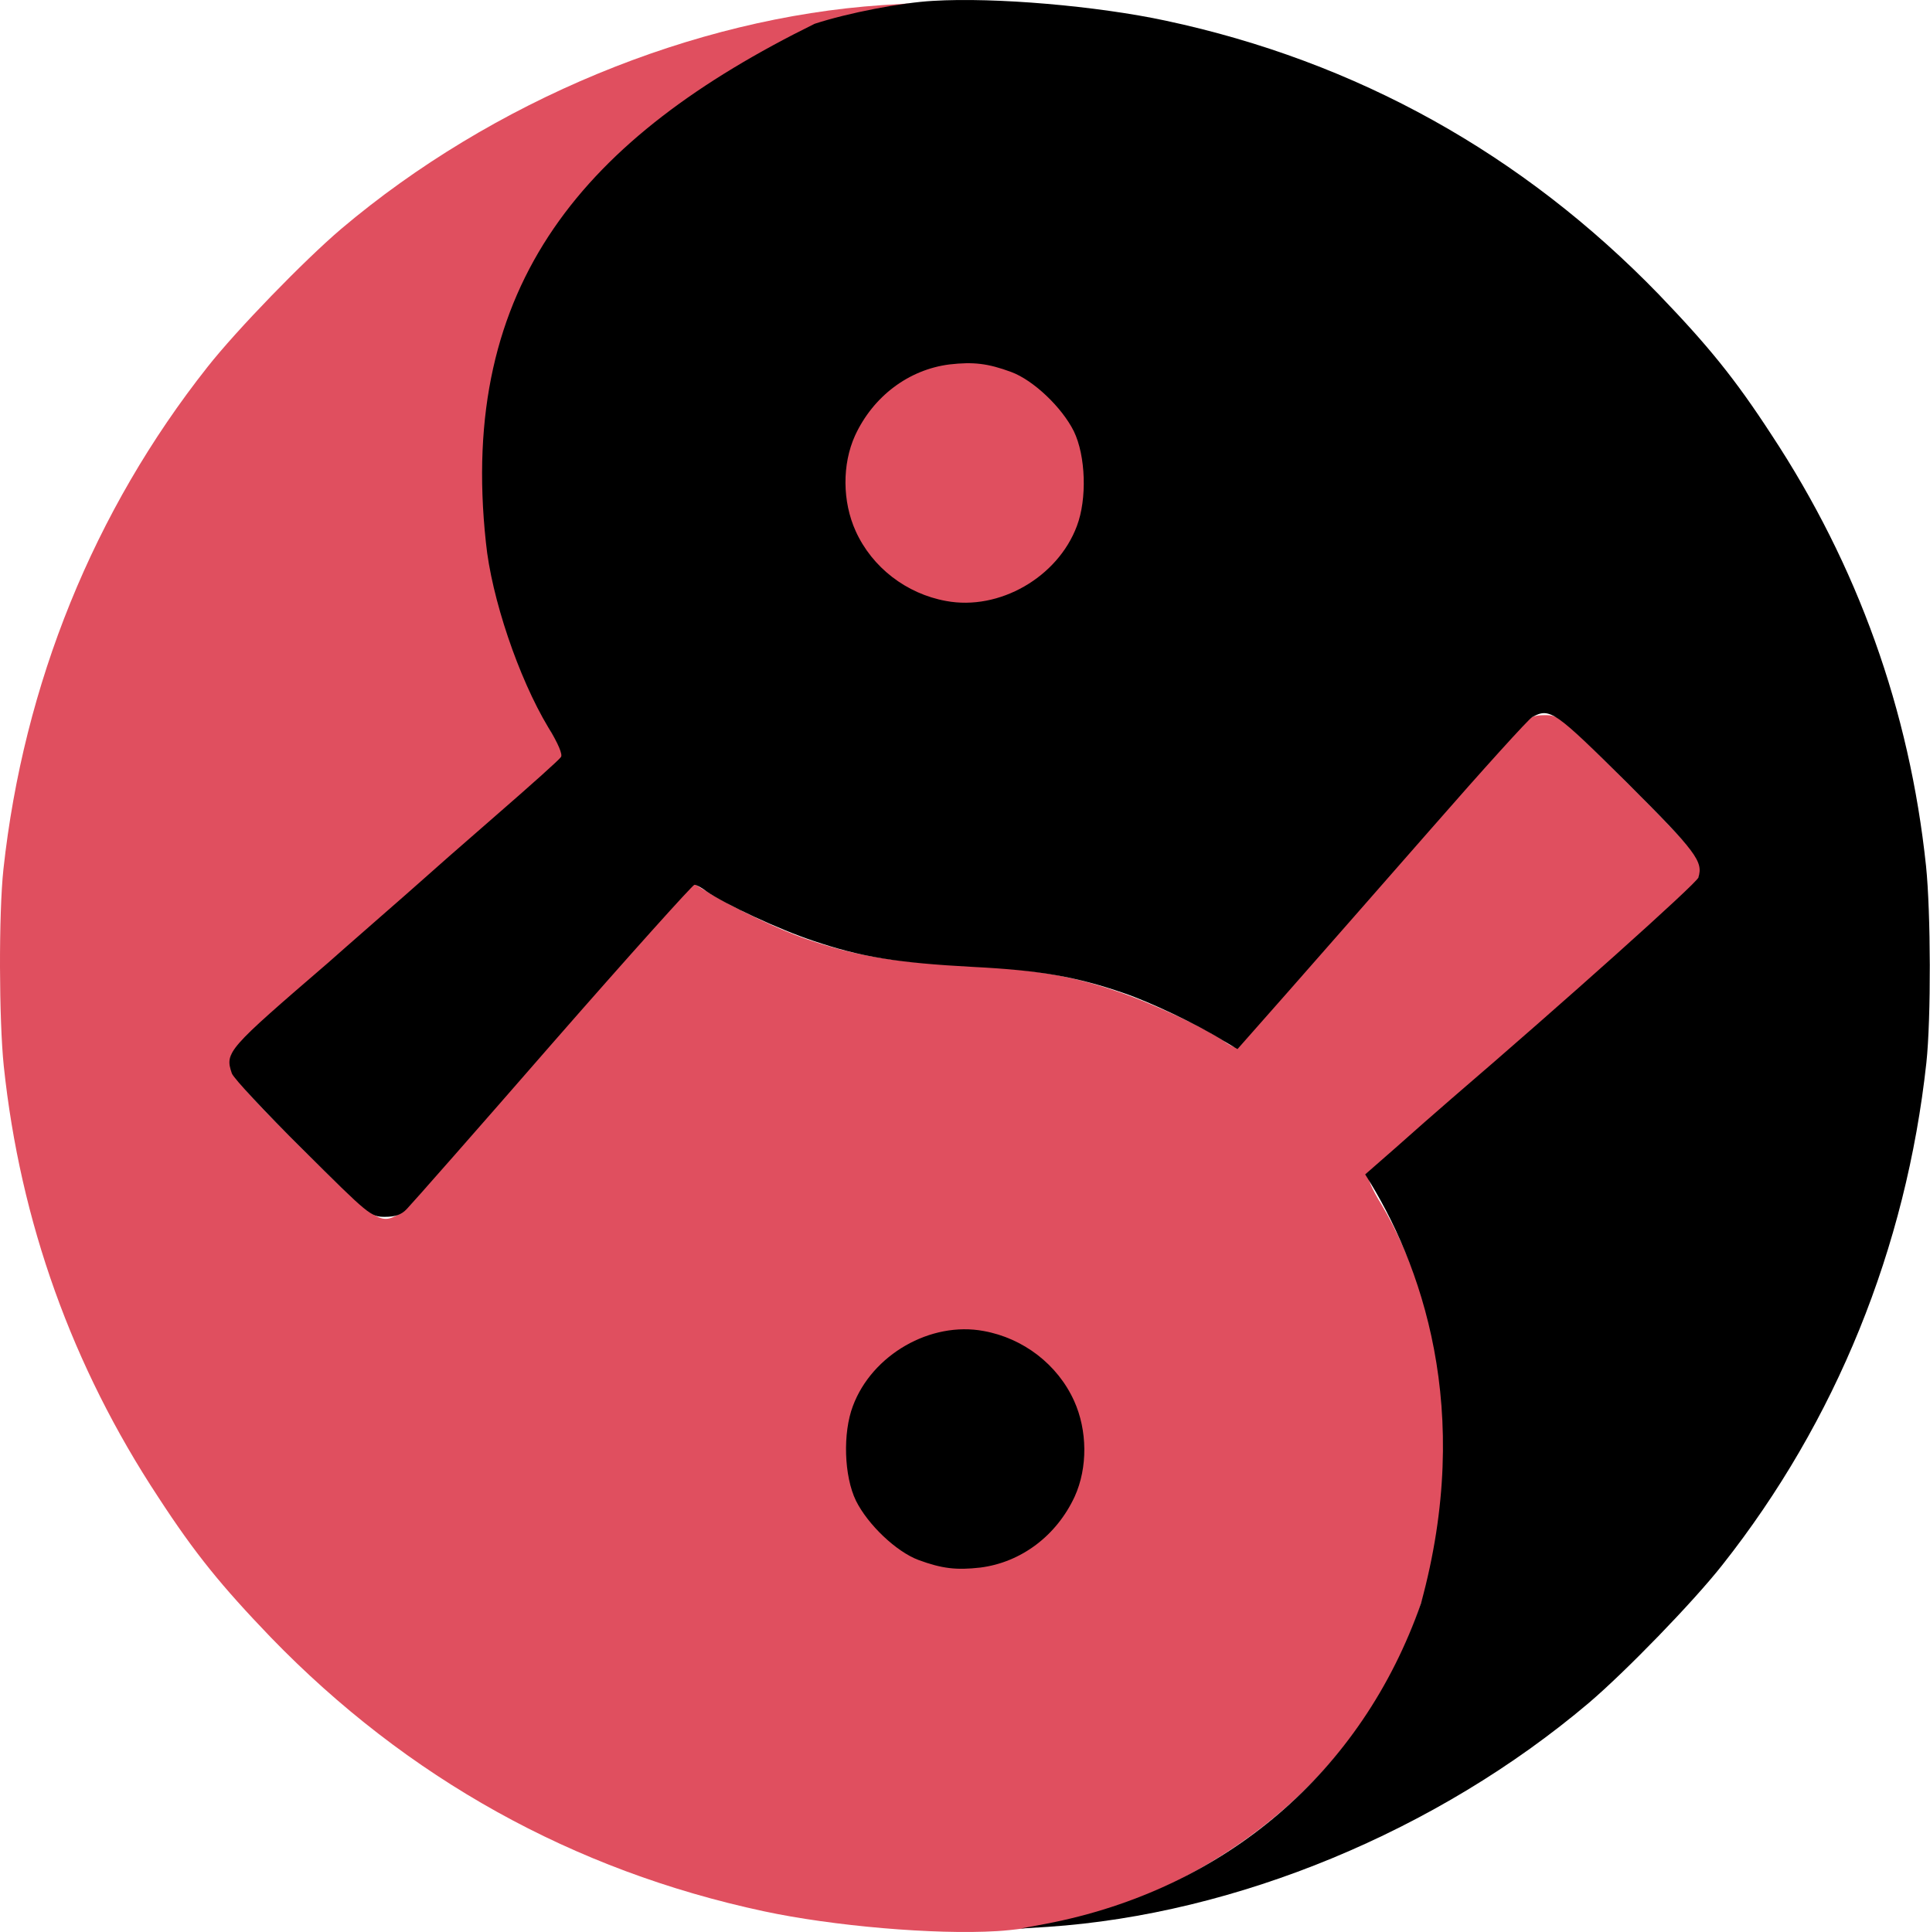
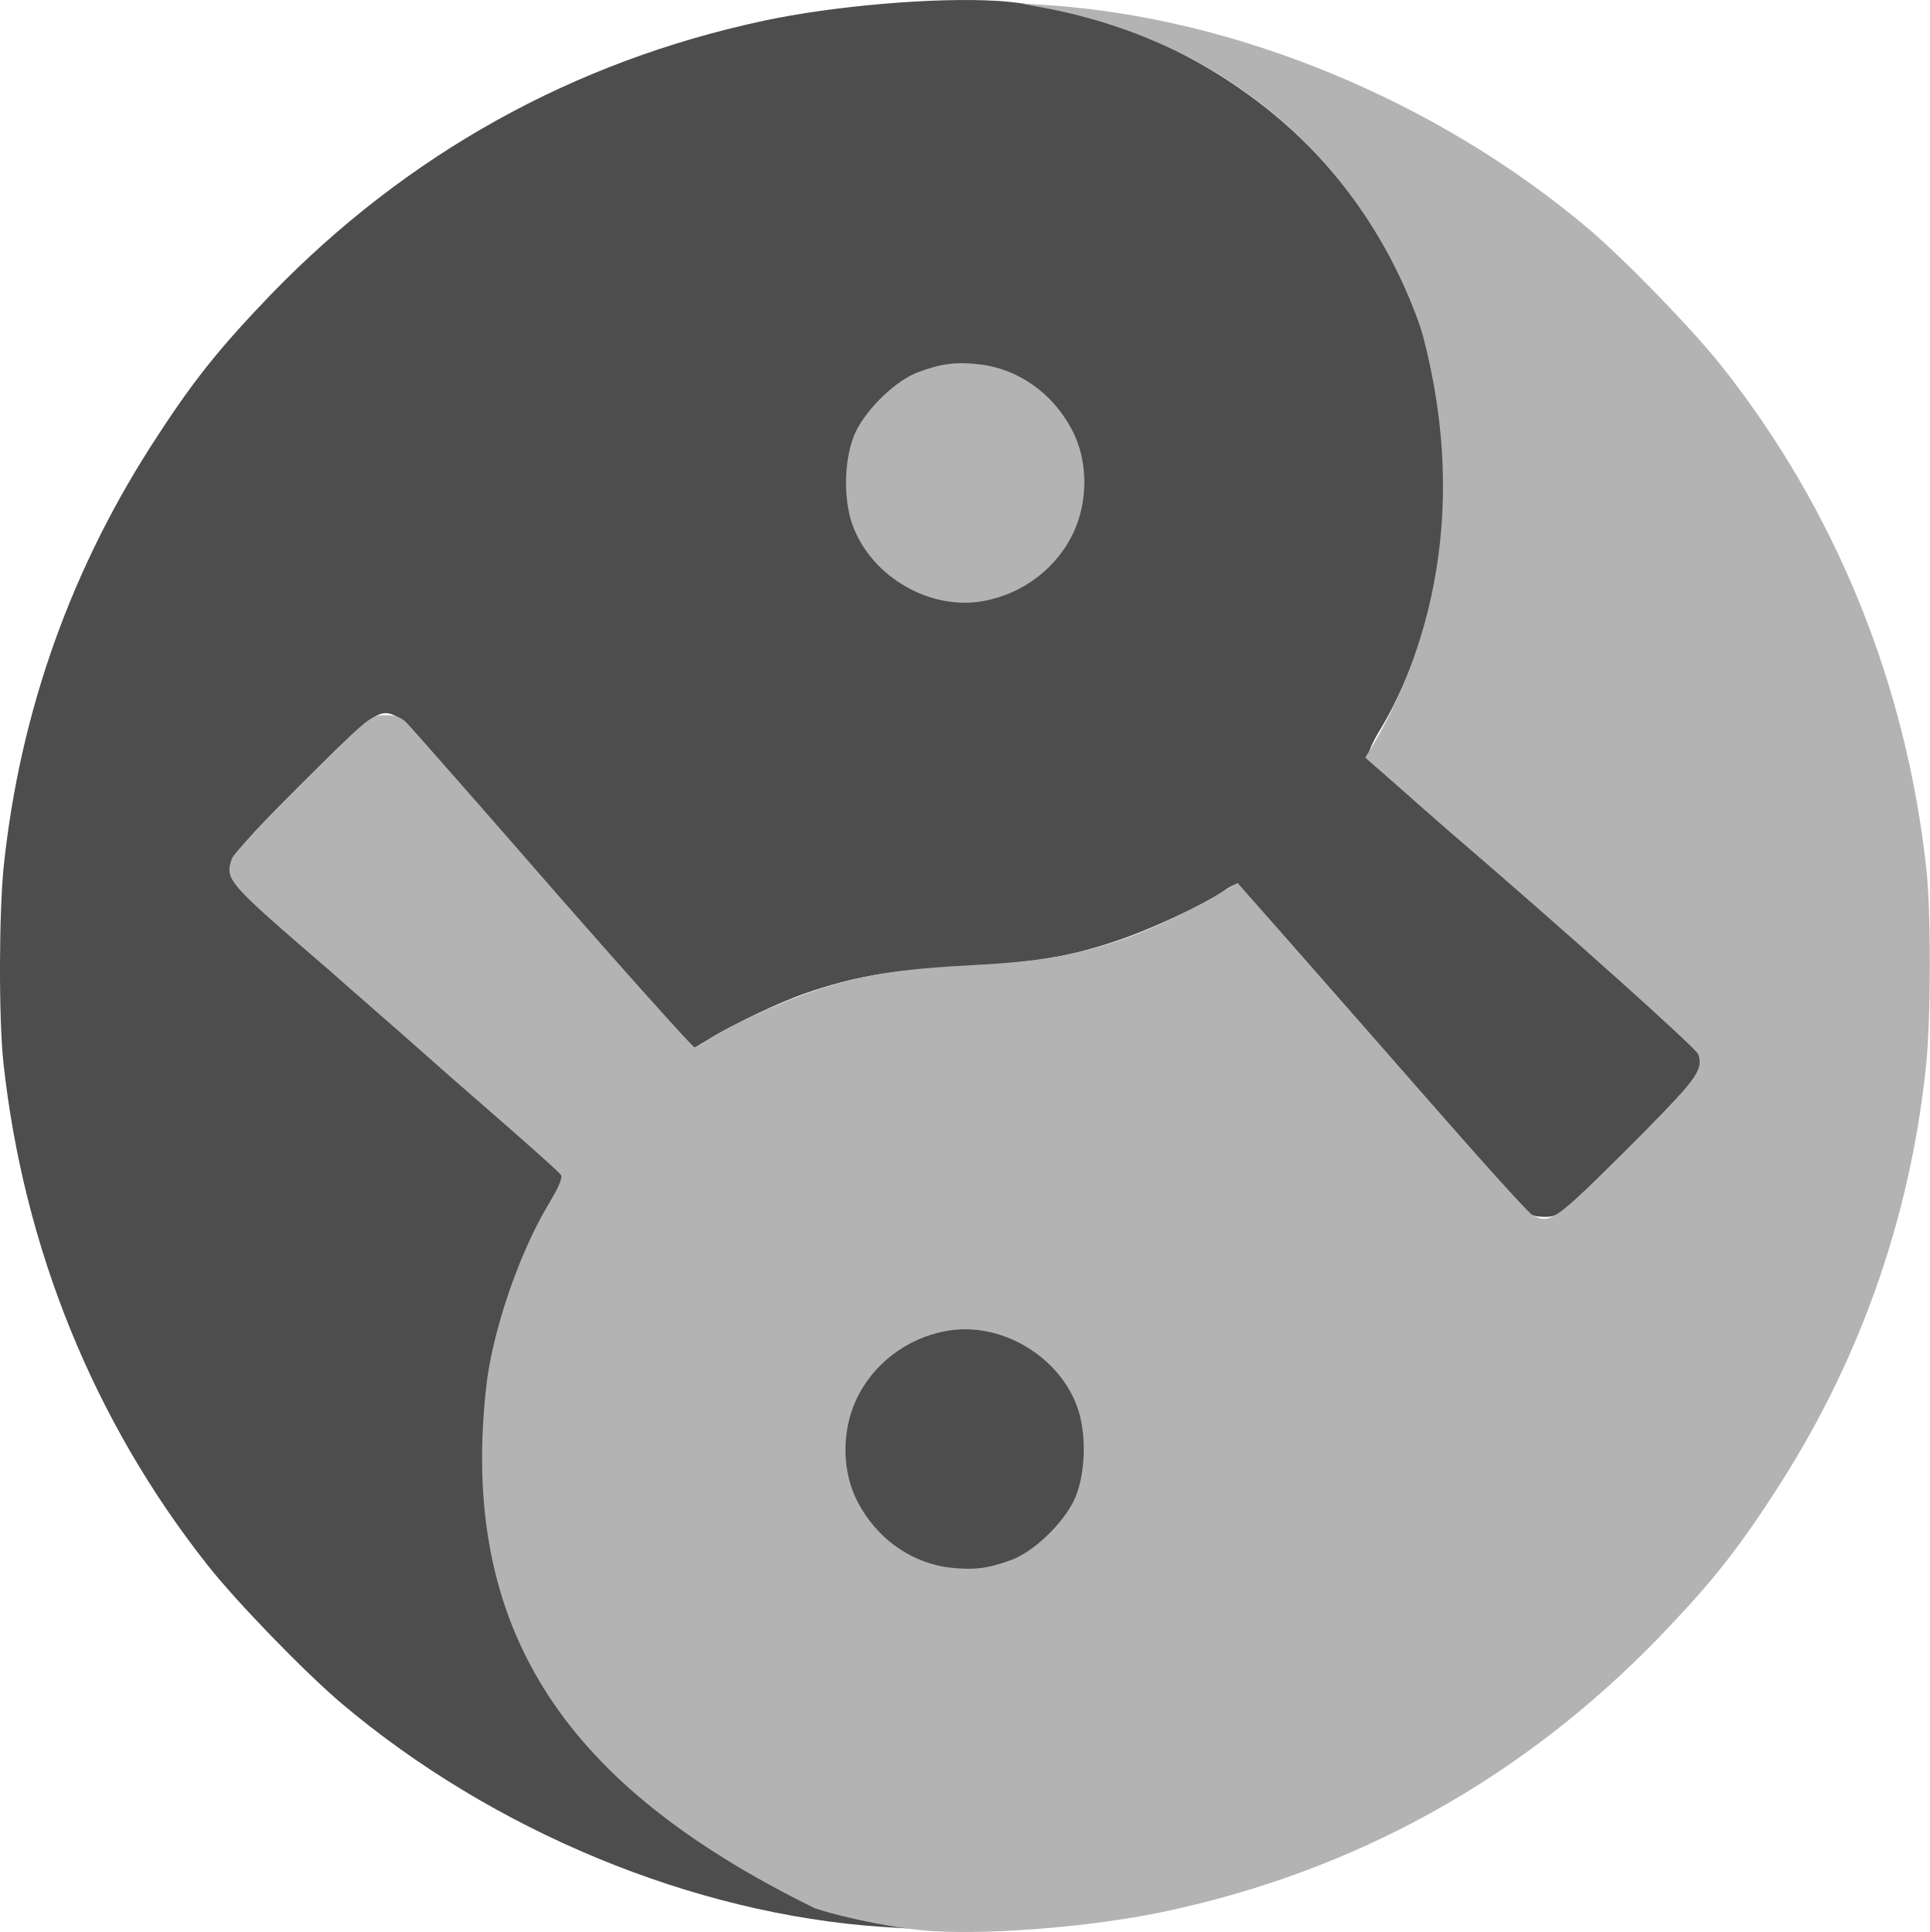
- <svg xmlns="http://www.w3.org/2000/svg" width="563.617" height="564.353" viewBox="830.698 -119.936 563.617 564.353" version="1.1" id="svg10">
+ <svg xmlns="http://www.w3.org/2000/svg" width="382.621" height="383.12" viewBox="830.698 -119.936 382.621 383.12" version="1.1" id="svg10">
  <defs id="defs14" />
-   <path d="m 1059.07,-30.525 h 105.535 v 111.985 h -105.535 z" style="fill:#e04f5f;fill-opacity:1" id="path2" />
-   <path d="m 1054.299,257.676 h 105.535 v 111.985 h -105.535 z" id="path4" />
-   <path d="m 1121.799,444.164 c 9.2,-0.5 24.8,-3.5 34.6,-6.7 79.214,-29.976 101.893,-98.84 96,-151.5 -1.6,-16.1 -9.5,-39.5 -18.2,-54 -2.9,-4.7 -4.3,-8 -3.7,-8.7 0.4,-0.7 8.9,-8.3 18.8,-16.9 9.9,-8.6 19.8,-17.3 22,-19.3 2.2,-2 7.4,-6.5 11.5,-10.1 4.1,-3.6 8.8,-7.7 10.5,-9.2 1.6,-1.4 4,-3.5 5.1,-4.5 29.6,-25.5 30.3,-26.2 28.2,-32.4 -0.5,-1.4 -9.8,-11.4 -20.7,-22.2 -19.4,-19.3 -19.9,-19.7 -24,-19.7 -3,0 -4.8,0.6 -6.4,2.3 -1.2,1.2 -20.4,23 -42.6,48.5 -22.2,25.4 -40.9,46.2 -41.4,46.2 -0.5,0 -2.1,-0.8 -3.5,-1.9 -5.5,-3.8 -21.3,-11.2 -31.3,-14.5 -13.9,-4.7 -24.3,-6.4 -46.7,-7.6 -19.6,-1 -30.1,-2.9 -43.8,-7.6 -7.9,-2.7 -21.2,-9 -29.1,-13.9 l -4.2,-2.5 -14.3,16.2 c -7.9,9 -26.9,30.6 -42.2,48.1 -15.2,17.4 -28.6,32.2 -29.6,32.7 -5.2,2.8 -6.5,1.8 -27.7,-19.2 -20.2,-20.2 -22.3,-23 -20.8,-27.7 0.5,-1.7 39.5,-36.6 72,-64.5 4.4,-3.8 11.8,-10.3 16.5,-14.5 4.7,-4.1 8.7,-7.6 8.8,-7.7 0.2,-0.1 -1.5,-3.5 -3.9,-7.5 -39.762,-90.21 -24.918,-157.973 97.1,-211.4 l 7.5,-1.4 -8,0.5 c -55.1,3.7 -113.8,28 -158,65.4 -10.8,9.2 -30.5,29.5 -39,40.3 -33.2,42 -53.7,92.6 -59.6,146.7 -1.4,13 -1.3,44 0.1,57.5 4.8,45.5 20,87.8 45.1,125.9 10.8,16.6 18.5,26 32.9,41 39.8,41.1 88.3,68.1 144,80 20,4.3 49.9,6.9 68,5.8 z m -22.8,-108.4 c -6.5,-2.4 -14.8,-10.3 -18.3,-17.3 -3.5,-7.2 -3.9,-19.8 -0.9,-27.7 5.6,-15 22.7,-24.8 38.2,-21.9 11.6,2.1 21.6,9.8 26.4,20.4 3.9,8.6 4,19.5 0.2,27.9 -5.3,11.5 -15.7,19.3 -27.6,20.8 -7,0.8 -11.2,0.3 -18,-2.2 z" style="fill:#e04f5f;fill-opacity:1" id="path8" />
-   <path d="m 1103.213,-119.684 c -9.2,0.5 -24.8,3.5 -34.6,6.7 -67.096,33.083 -104.166,75.919 -96,151.5 1.6,16.1 9.5,39.5 18.2,54 2.9,4.7 4.3,8 3.7,8.7 -0.4,0.7 -8.9,8.3 -18.8,16.9 -9.9,8.6 -19.8,17.3 -22,19.3 -2.2,2 -7.4,6.5 -11.5,10.1 -4.1,3.6 -8.8,7.7 -10.5,9.2 -1.6,1.4 -4,3.5 -5.1,4.5 -29.6,25.5 -30.3,26.2 -28.2,32.4 0.5,1.4 9.8,11.4 20.7,22.2 19.4,19.3 19.9,19.7 24,19.7 3,0 4.8,-0.6 6.4,-2.3 1.2,-1.2 20.4,-23 42.6,-48.5 22.2,-25.4 40.9,-46.2 41.4,-46.2 0.5,0 2.1,0.8 3.5,1.9 5.5,3.8 21.3,11.2 31.3,14.5 13.9,4.7 24.3,6.4 46.7,7.6 19.6,1 30.1,2.9 43.8,7.6 7.9,2.7 21.2,9 29.1,13.9 l 4.2,2.5 14.3,-16.2 c 7.9,-9 26.9,-30.6 42.2,-48.1 15.2,-17.4 28.6,-32.2 29.6,-32.7 5.2,-2.8 6.5,-1.8 27.7,19.2 20.2,20.2 22.3,23 20.8,27.7 -0.5,1.7 -39.5,36.6 -72,64.5 -4.4,3.8 -11.8,10.3 -16.5,14.5 -4.7,4.1 -8.7,7.6 -8.8,7.7 16.393,25.85 31.806,68.721 16.3,125.3 -17.2,49.3 -57.3,83.6 -109.5,93.6 l -7.5,1.4 8,-0.5 c 55.1,-3.7 113.8,-28 158,-65.4 10.8,-9.2 30.5,-29.5 39,-40.3 33.2,-42 53.7,-92.6 59.6,-146.7 1.4,-13 1.3,-44 -0.1,-57.5 -4.8,-45.5 -20,-87.8 -45.1,-125.9 -10.8,-16.6 -18.5,-26 -32.9,-41 -39.8,-41.1 -88.3,-68.1 -144,-80 -20,-4.3 -49.9,-6.9 -68,-5.8 z m 22.8,108.4 c 6.5,2.4 14.8,10.3 18.3,17.3 3.5,7.2 3.9,19.8 0.9,27.7 -5.6,15 -22.7,24.8 -38.2,21.9 -11.6,-2.1 -21.6,-9.8 -26.4,-20.4 -3.9,-8.6 -4,-19.5 -0.2,-27.9 5.3,-11.5 15.7,-19.3 27.6,-20.8 7,-0.8 11.2,-0.3 18,2.2 z" id="path6" />
+   <path d="m 985.732,202.486 h 71.644 v -76.023 h -71.644 z" style="fill:#4d4d4d;fill-opacity:1;stroke-width:0.679" id="path2" />
+   <path d="m 982.494,6.836 h 71.644 V -69.187 h -71.644 z" id="path4" style="fill:#b3b3b3;stroke-width:0.679" />
+   <path d="m 1028.317,-119.765 c 6.246,0.339 16.836,2.376 23.489,4.548 53.776,20.35 69.172,67.099 65.171,102.848 -1.086,10.93 -6.449,26.815 -12.355,36.659 -1.969,3.191 -2.919,5.431 -2.512,5.906 0.272,0.475 6.042,5.635 12.763,11.473 6.721,5.838 13.442,11.744 14.935,13.102 1.494,1.358 5.024,4.413 7.807,6.857 2.783,2.444 5.974,5.227 7.128,6.246 1.086,0.95 2.715,2.376 3.462,3.055 20.095,17.311 20.57,17.786 19.144,21.995 -0.34,0.95 -6.653,7.739 -14.053,15.071 -13.17,13.102 -13.509,13.374 -16.293,13.374 -2.037,0 -3.259,-0.407 -4.345,-1.561 -0.815,-0.815 -13.849,-15.614 -28.92,-32.925 -15.071,-17.243 -27.766,-31.364 -28.105,-31.364 -0.339,0 -1.426,0.543 -2.376,1.29 -3.734,2.58 -14.46,7.603 -21.249,9.844 -9.436,3.191 -16.497,4.345 -31.703,5.159 -13.306,0.679 -20.434,1.969 -29.734,5.159 -5.363,1.833 -14.392,6.11 -19.755,9.436 l -2.851,1.697 -9.708,-10.998 c -5.363,-6.11 -18.262,-20.773 -28.648,-32.654 -10.319,-11.812 -19.416,-21.86 -20.094,-22.199 -3.53,-1.901 -4.413,-1.222 -18.805,13.034 -13.713,13.713 -15.139,15.614 -14.12,18.805 0.339,1.154 26.815,24.847 48.878,43.787 2.987,2.58 8.011,6.992 11.201,9.844 3.191,2.783 5.906,5.159 5.974,5.227 0.136,0.068 -1.018,2.376 -2.648,5.092 -26.993,61.241 -16.916,107.243 65.918,143.513 l 5.091,0.95 -5.431,-0.339 c -37.406,-2.512 -77.255,-19.008 -107.261,-44.398 -7.332,-6.246 -20.705,-20.027 -26.476,-27.358 -22.538,-28.512 -36.455,-62.863 -40.46,-99.59 -0.95,-8.825 -0.883,-29.87 0.068,-39.035 3.259,-30.888 13.577,-59.605 30.617,-85.469 7.332,-11.269 12.559,-17.651 22.335,-27.834 27.019,-27.901 59.944,-46.231 97.757,-54.309 13.577,-2.919 33.875,-4.684 46.163,-3.937 z m -15.478,73.589 c -4.413,1.629 -10.047,6.992 -12.423,11.744 -2.376,4.888 -2.648,13.442 -0.611,18.805 3.802,10.183 15.41,16.836 25.933,14.867 7.875,-1.426 14.664,-6.653 17.922,-13.849 2.648,-5.838 2.716,-13.238 0.136,-18.94 -3.598,-7.807 -10.658,-13.102 -18.737,-14.12 -4.752,-0.543 -7.603,-0.204 -12.22,1.494 z" style="fill:#4d4d4d;fill-opacity:1;stroke-width:0.679" id="path8" />
+   <path d="m 1015.7,263.013 c -6.246,-0.339 -16.836,-2.376 -23.489,-4.548 -45.549,-22.459 -70.715,-51.539 -65.171,-102.848 1.086,-10.93 6.449,-26.815 12.355,-36.659 1.969,-3.191 2.919,-5.431 2.512,-5.906 -0.272,-0.475 -6.042,-5.635 -12.763,-11.473 -6.721,-5.838 -13.442,-11.744 -14.935,-13.102 -1.494,-1.358 -5.024,-4.413 -7.807,-6.857 -2.783,-2.444 -5.974,-5.227 -7.128,-6.246 -1.086,-0.95 -2.715,-2.376 -3.462,-3.055 -20.094,-17.311 -20.57,-17.786 -19.144,-21.995 0.339,-0.95 6.653,-7.739 14.053,-15.071 13.17,-13.102 13.509,-13.374 16.293,-13.374 2.037,0 3.259,0.407 4.345,1.561 0.815,0.815 13.849,15.614 28.92,32.925 15.071,17.243 27.766,31.364 28.105,31.364 0.339,0 1.426,-0.543 2.376,-1.29 3.734,-2.58 14.46,-7.603 21.249,-9.844 9.436,-3.191 16.496,-4.345 31.703,-5.159 13.306,-0.679 20.434,-1.969 29.734,-5.159 5.363,-1.833 14.392,-6.11 19.755,-9.436 l 2.851,-1.697 9.708,10.998 c 5.363,6.11 18.262,20.773 28.648,32.654 10.319,11.812 19.416,21.86 20.095,22.199 3.53,1.901 4.413,1.222 18.805,-13.034 13.713,-13.713 15.139,-15.614 14.12,-18.805 -0.339,-1.154 -26.815,-24.847 -48.878,-43.787 -2.987,-2.58 -8.011,-6.992 -11.201,-9.844 -3.191,-2.783 -5.906,-5.159 -5.974,-5.227 11.129,-17.549 21.592,-46.653 11.066,-85.062 -11.677,-33.468 -38.899,-56.753 -74.336,-63.542 l -5.091,-0.95 5.431,0.339 c 37.406,2.512 77.255,19.008 107.261,44.398 7.332,6.246 20.705,20.027 26.476,27.358 22.538,28.512 36.455,62.863 40.461,99.59 0.95,8.825 0.882,29.87 -0.068,39.035 -3.259,30.888 -13.577,59.605 -30.617,85.469 -7.332,11.269 -12.559,17.651 -22.335,27.834 -27.019,27.901 -59.944,46.231 -97.757,54.309 -13.577,2.919 -33.876,4.684 -46.163,3.937 z m 15.478,-73.589 c 4.413,-1.629 10.047,-6.992 12.423,-11.744 2.376,-4.888 2.647,-13.442 0.611,-18.805 -3.802,-10.183 -15.41,-16.836 -25.933,-14.867 -7.875,1.426 -14.664,6.653 -17.922,13.849 -2.648,5.838 -2.715,13.238 -0.136,18.94 3.598,7.807 10.658,13.102 18.737,14.12 4.752,0.543 7.603,0.204 12.22,-1.494 z" id="path6" style="fill:#b3b3b3;stroke-width:0.679" />
</svg>
